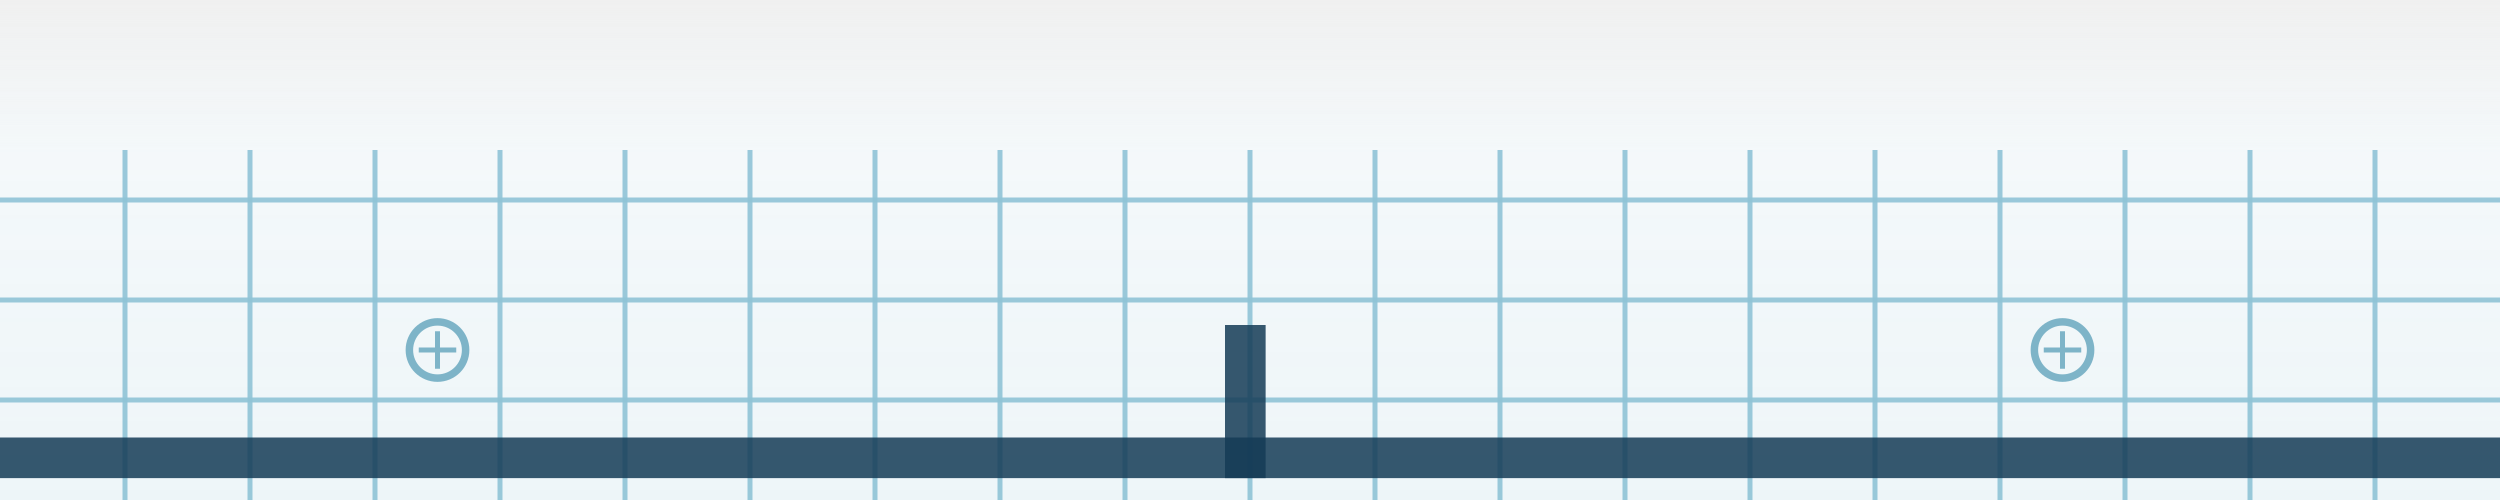
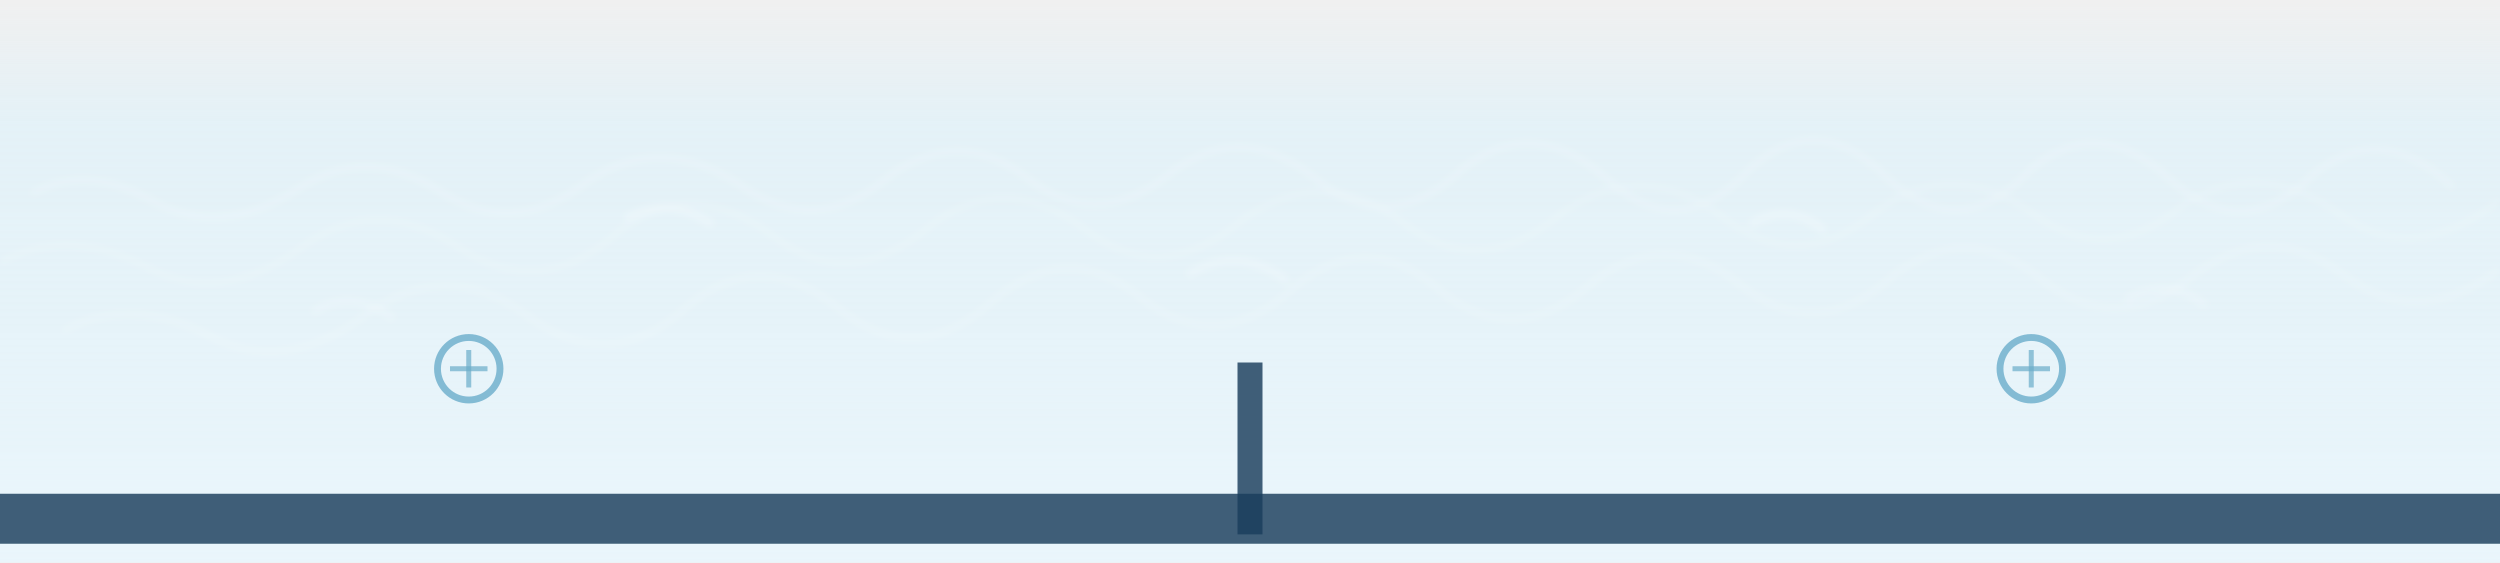
- <svg xmlns="http://www.w3.org/2000/svg" viewBox="0 0 800 160" preserveAspectRatio="none">
+ <svg xmlns="http://www.w3.org/2000/svg" viewBox="0 0 800 180" preserveAspectRatio="none">
  <defs>
-     <linearGradient id="fade" x1="0" y1="0" x2="0" y2="1">
-       <stop offset="0" stop-color="#f4f9fb" stop-opacity="0" />
-       <stop offset="0.30" stop-color="#f4f9fb" stop-opacity="0.92" />
-       <stop offset="1" stop-color="#eef6f9" stop-opacity="0.96" />
+     <linearGradient id="tile-fade" x1="0" y1="0" x2="0" y2="1">
+       <stop offset="0%" stop-color="#dff2fa" stop-opacity="0" />
+       <stop offset="22%" stop-color="#dff2fa" stop-opacity="0.72" />
+       <stop offset="100%" stop-color="#eaf6fc" stop-opacity="0.96" />
    </linearGradient>
+     <linearGradient id="grout" x1="0" y1="0" x2="0" y2="1">
+       <stop offset="0%" stop-color="#7ab8d4" stop-opacity="0.35" />
+       <stop offset="100%" stop-color="#5a9ab8" stop-opacity="0.55" />
+     </linearGradient>
+     <filter id="caustic-blur">
+       <feGaussianBlur stdDeviation="1.2" />
+     </filter>
  </defs>
-   <rect x="0" y="0" width="800" height="160" fill="url(#fade)" />
-   <g stroke="#8fc3d6" stroke-width="1.6" stroke-opacity="0.9">
-     <path d="M0 64 H800 M0 96 H800 M0 128 H800" />
-     <path d="M40 48 V160 M80 48 V160 M120 48 V160 M160 48 V160 M200 48 V160 M240 48 V160 M280 48 V160 M320 48 V160 M360 48 V160 M400 48 V160 M440 48 V160 M480 48 V160 M520 48 V160 M560 48 V160 M600 48 V160 M640 48 V160 M680 48 V160 M720 48 V160 M760 48 V160" />
+   <rect x="0" y="0" width="800" height="180" fill="url(#tile-fade)" />
+   <g stroke="url(#grout)" stroke-width="1.4">
+     <line x1="0" y1="45" x2="800" y2="45" />
+     <line x1="0" y1="90" x2="800" y2="90" />
+     <line x1="0" y1="135" x2="800" y2="135" />
  </g>
-   <rect x="0" y="140" width="800" height="13" fill="#143b56" fill-opacity="0.85" />
-   <rect x="392" y="104" width="13" height="49" fill="#143b56" fill-opacity="0.85" />
-   <g fill="none" stroke="#7eb4c8" stroke-width="2.4">
-     <circle cx="140" cy="112" r="9" />
-     <circle cx="660" cy="112" r="9" />
+   <g stroke="url(#grout)" stroke-width="1.4">
+     <line x1="40" y1="0" x2="40" y2="180" />
+     <line x1="80" y1="0" x2="80" y2="180" />
+     <line x1="120" y1="0" x2="120" y2="180" />
+     <line x1="160" y1="0" x2="160" y2="180" />
+     <line x1="200" y1="0" x2="200" y2="180" />
+     <line x1="240" y1="0" x2="240" y2="180" />
+     <line x1="280" y1="0" x2="280" y2="180" />
+     <line x1="320" y1="0" x2="320" y2="180" />
+     <line x1="360" y1="0" x2="360" y2="180" />
+     <line x1="400" y1="0" x2="400" y2="180" />
+     <line x1="440" y1="0" x2="440" y2="180" />
+     <line x1="480" y1="0" x2="480" y2="180" />
+     <line x1="520" y1="0" x2="520" y2="180" />
+     <line x1="560" y1="0" x2="560" y2="180" />
+     <line x1="600" y1="0" x2="600" y2="180" />
+     <line x1="640" y1="0" x2="640" y2="180" />
+     <line x1="680" y1="0" x2="680" y2="180" />
+     <line x1="720" y1="0" x2="720" y2="180" />
+     <line x1="760" y1="0" x2="760" y2="180" />
  </g>
-   <g stroke="#7eb4c8" stroke-width="1.6">
-     <path d="M134 112 H146 M140 106 V118 M654 112 H666 M660 106 V118" />
+   <rect x="0" y="158" width="800" height="16" fill="#1a3d5c" fill-opacity="0.82" />
+   <rect x="396" y="116" width="8" height="55" fill="#1a3d5c" fill-opacity="0.82" />
+   <g>
+     <circle cx="150" cy="118" r="10" fill="none" stroke="#6aadca" stroke-width="2.2" stroke-opacity="0.8" />
+     <line x1="144" y1="118" x2="156" y2="118" stroke="#6aadca" stroke-width="1.6" stroke-opacity="0.7" />
+     <line x1="150" y1="112" x2="150" y2="124" stroke="#6aadca" stroke-width="1.6" stroke-opacity="0.7" />
+     <circle cx="650" cy="118" r="10" fill="none" stroke="#6aadca" stroke-width="2.2" stroke-opacity="0.8" />
+     <line x1="644" y1="118" x2="656" y2="118" stroke="#6aadca" stroke-width="1.6" stroke-opacity="0.7" />
+     <line x1="650" y1="112" x2="650" y2="124" stroke="#6aadca" stroke-width="1.6" stroke-opacity="0.7" />
+   </g>
+   <g fill="none" stroke="white" filter="url(#caustic-blur)">
+     <path d="M10,62 Q28,52 50,65 Q72,76 96,60 Q118,46 142,62 Q165,76 188,58 Q212,42 238,60 Q262,76 285,56 Q308,40 330,58 Q352,74 375,55 Q398,38 422,58 Q445,76 468,54 Q491,36 515,58 Q538,78 560,54 Q582,34 605,58 Q628,78 650,54 Q672,36 695,58 Q718,78 740,56 Q762,38 785,60" stroke-width="1.4" stroke-opacity="0.22" />
+     <path d="M0,84 Q22,72 48,86 Q72,98 98,78 Q122,62 148,80 Q174,96 198,74 Q222,56 248,76 Q272,94 298,72 Q322,54 348,74 Q372,92 398,70 Q424,52 450,72 Q474,90 500,68 Q526,50 552,70 Q576,88 600,68 Q624,50 650,68 Q674,86 698,66 Q722,50 748,68 Q772,86 800,64" stroke-width="1.2" stroke-opacity="0.18" />
+     <path d="M20,106 Q42,94 68,108 Q92,120 118,100 Q144,82 170,102 Q196,120 220,98 Q244,78 270,100 Q294,118 318,96 Q342,76 366,96 Q390,114 414,92 Q438,72 462,94 Q486,112 510,90 Q534,72 558,92 Q582,110 606,88 Q630,70 654,90 Q678,108 702,88 Q726,70 750,88 Q774,106 800,86" stroke-width="1.3" stroke-opacity="0.20" />
+     <path d="M200,70 Q214,62 228,72" stroke-width="2" stroke-opacity="0.28" />
+     <path d="M380,88 Q396,78 412,90" stroke-width="2" stroke-opacity="0.25" />
+     <path d="M560,72 Q572,64 584,74" stroke-width="2" stroke-opacity="0.28" />
+     <path d="M100,100 Q112,92 126,102" stroke-width="1.8" stroke-opacity="0.22" />
+     <path d="M680,96 Q694,88 706,98" stroke-width="1.8" stroke-opacity="0.22" />
  </g>
</svg>
